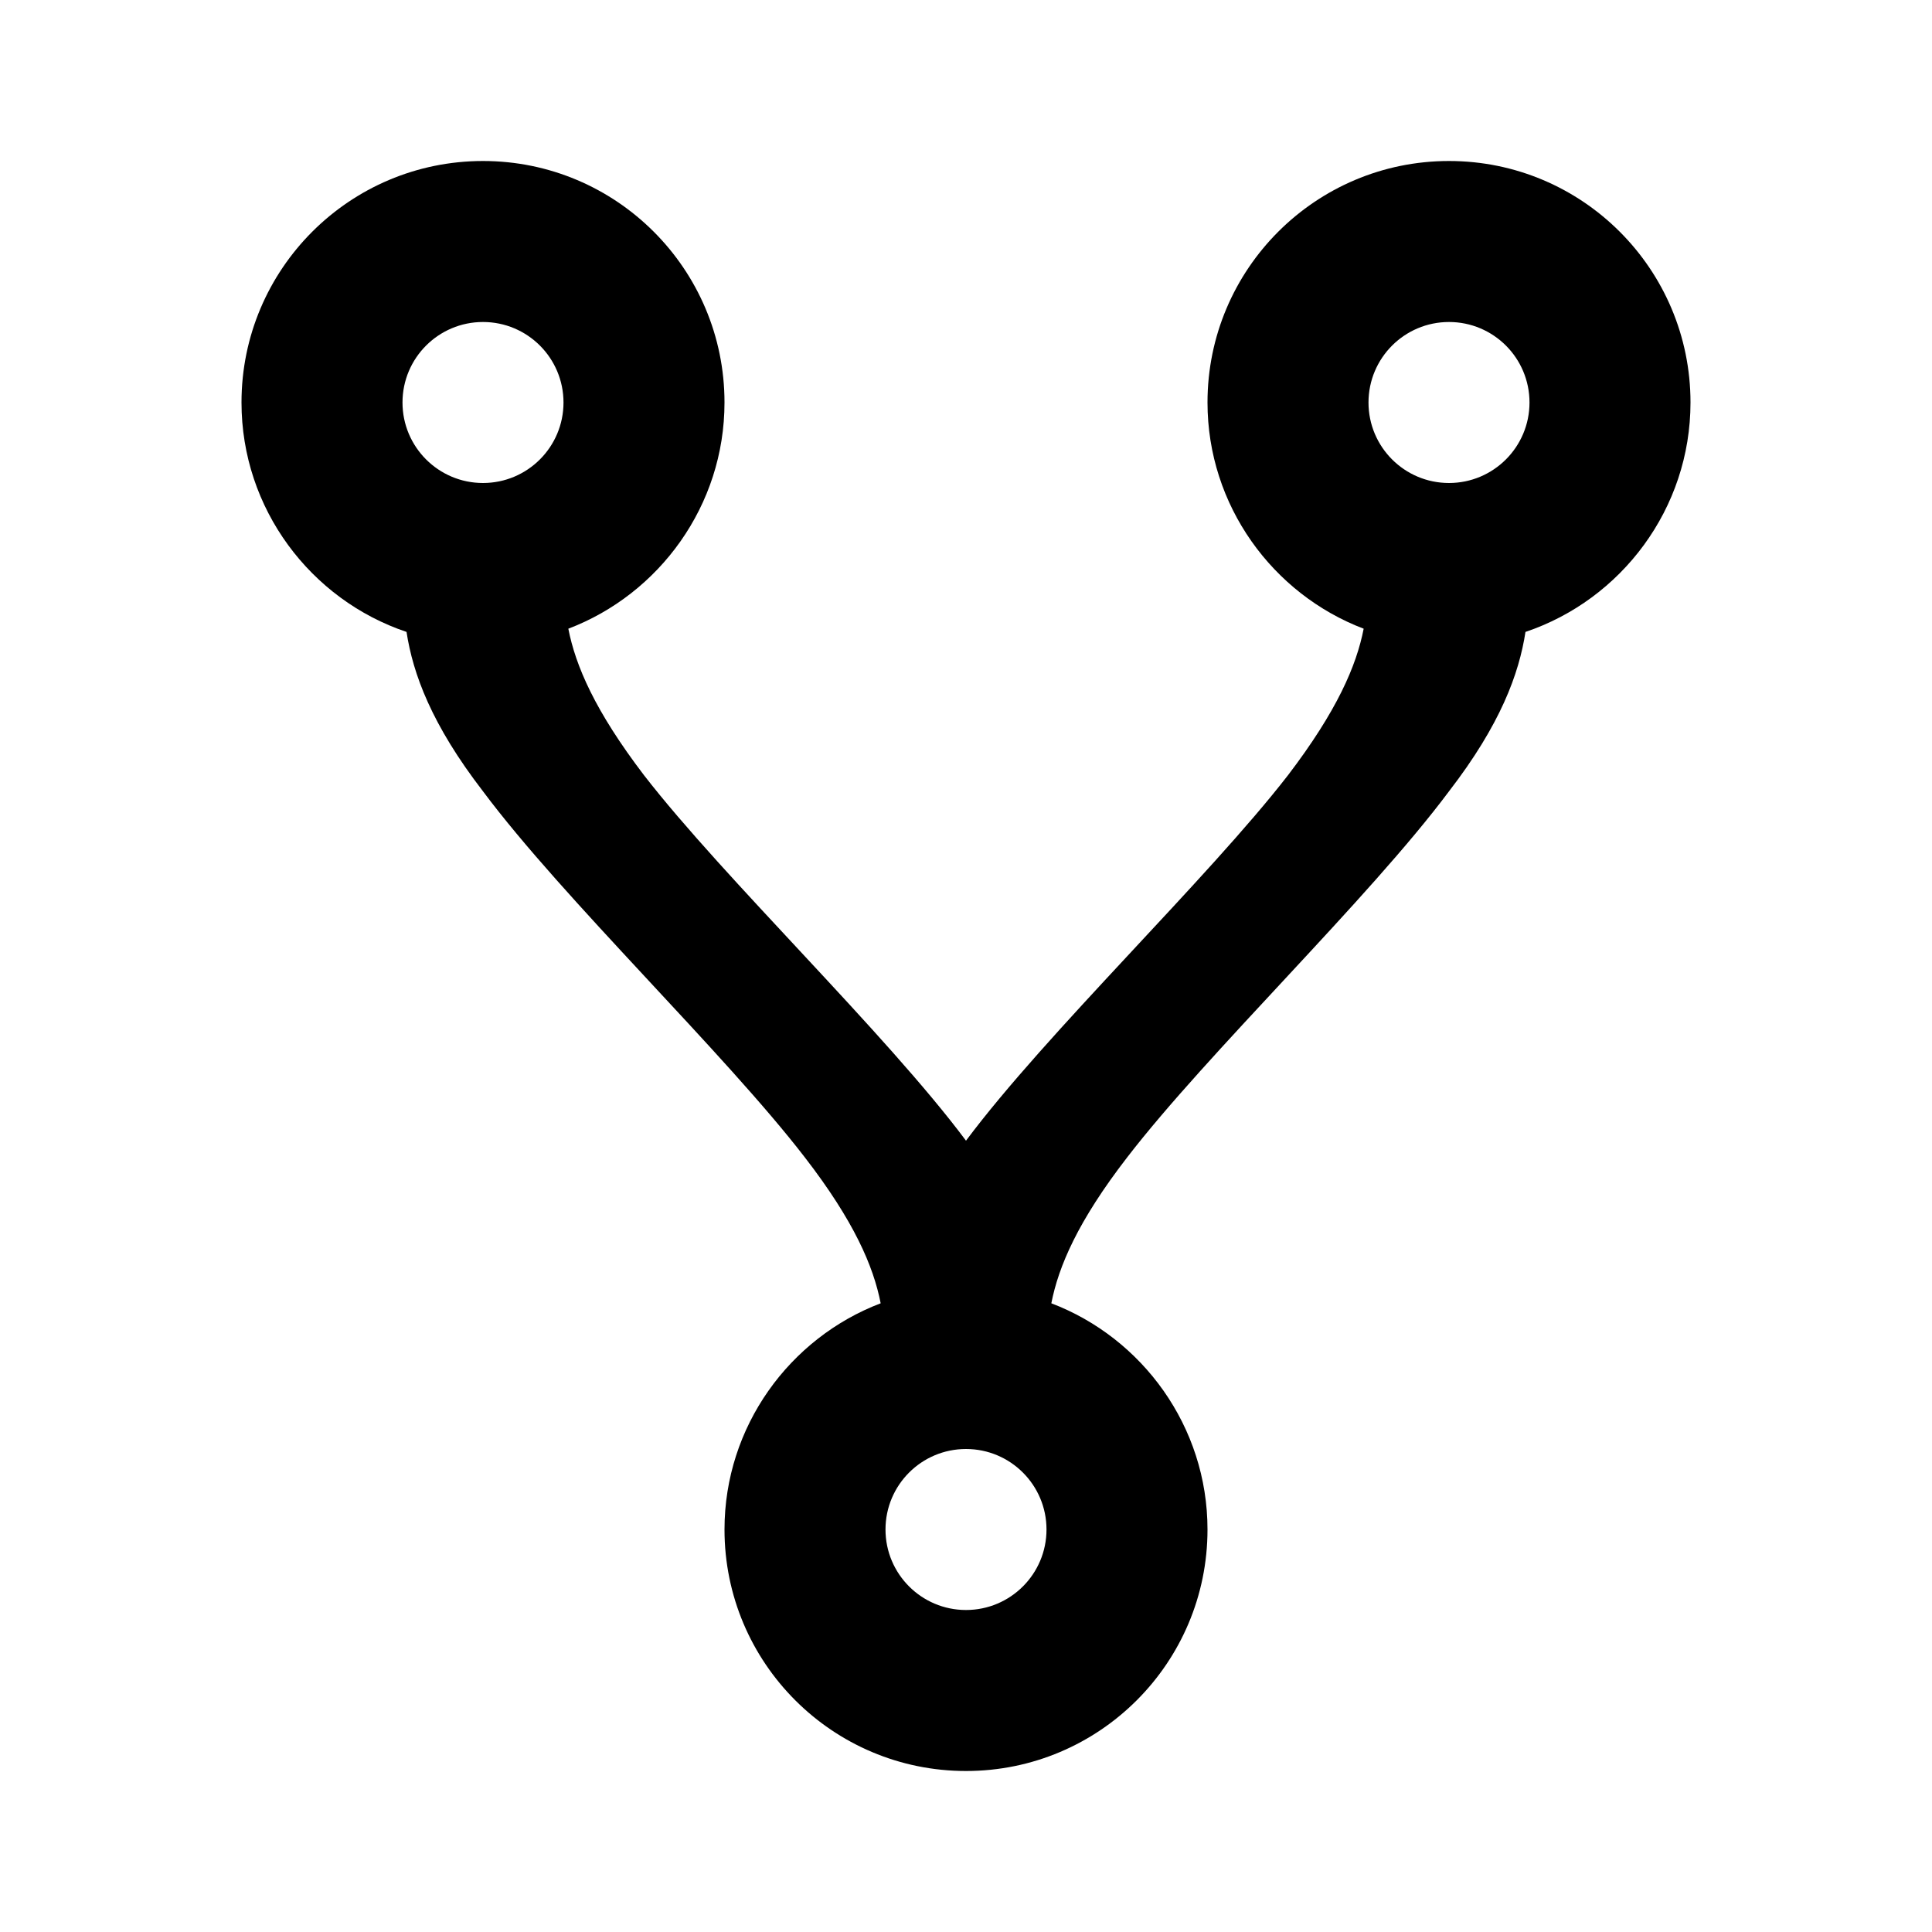
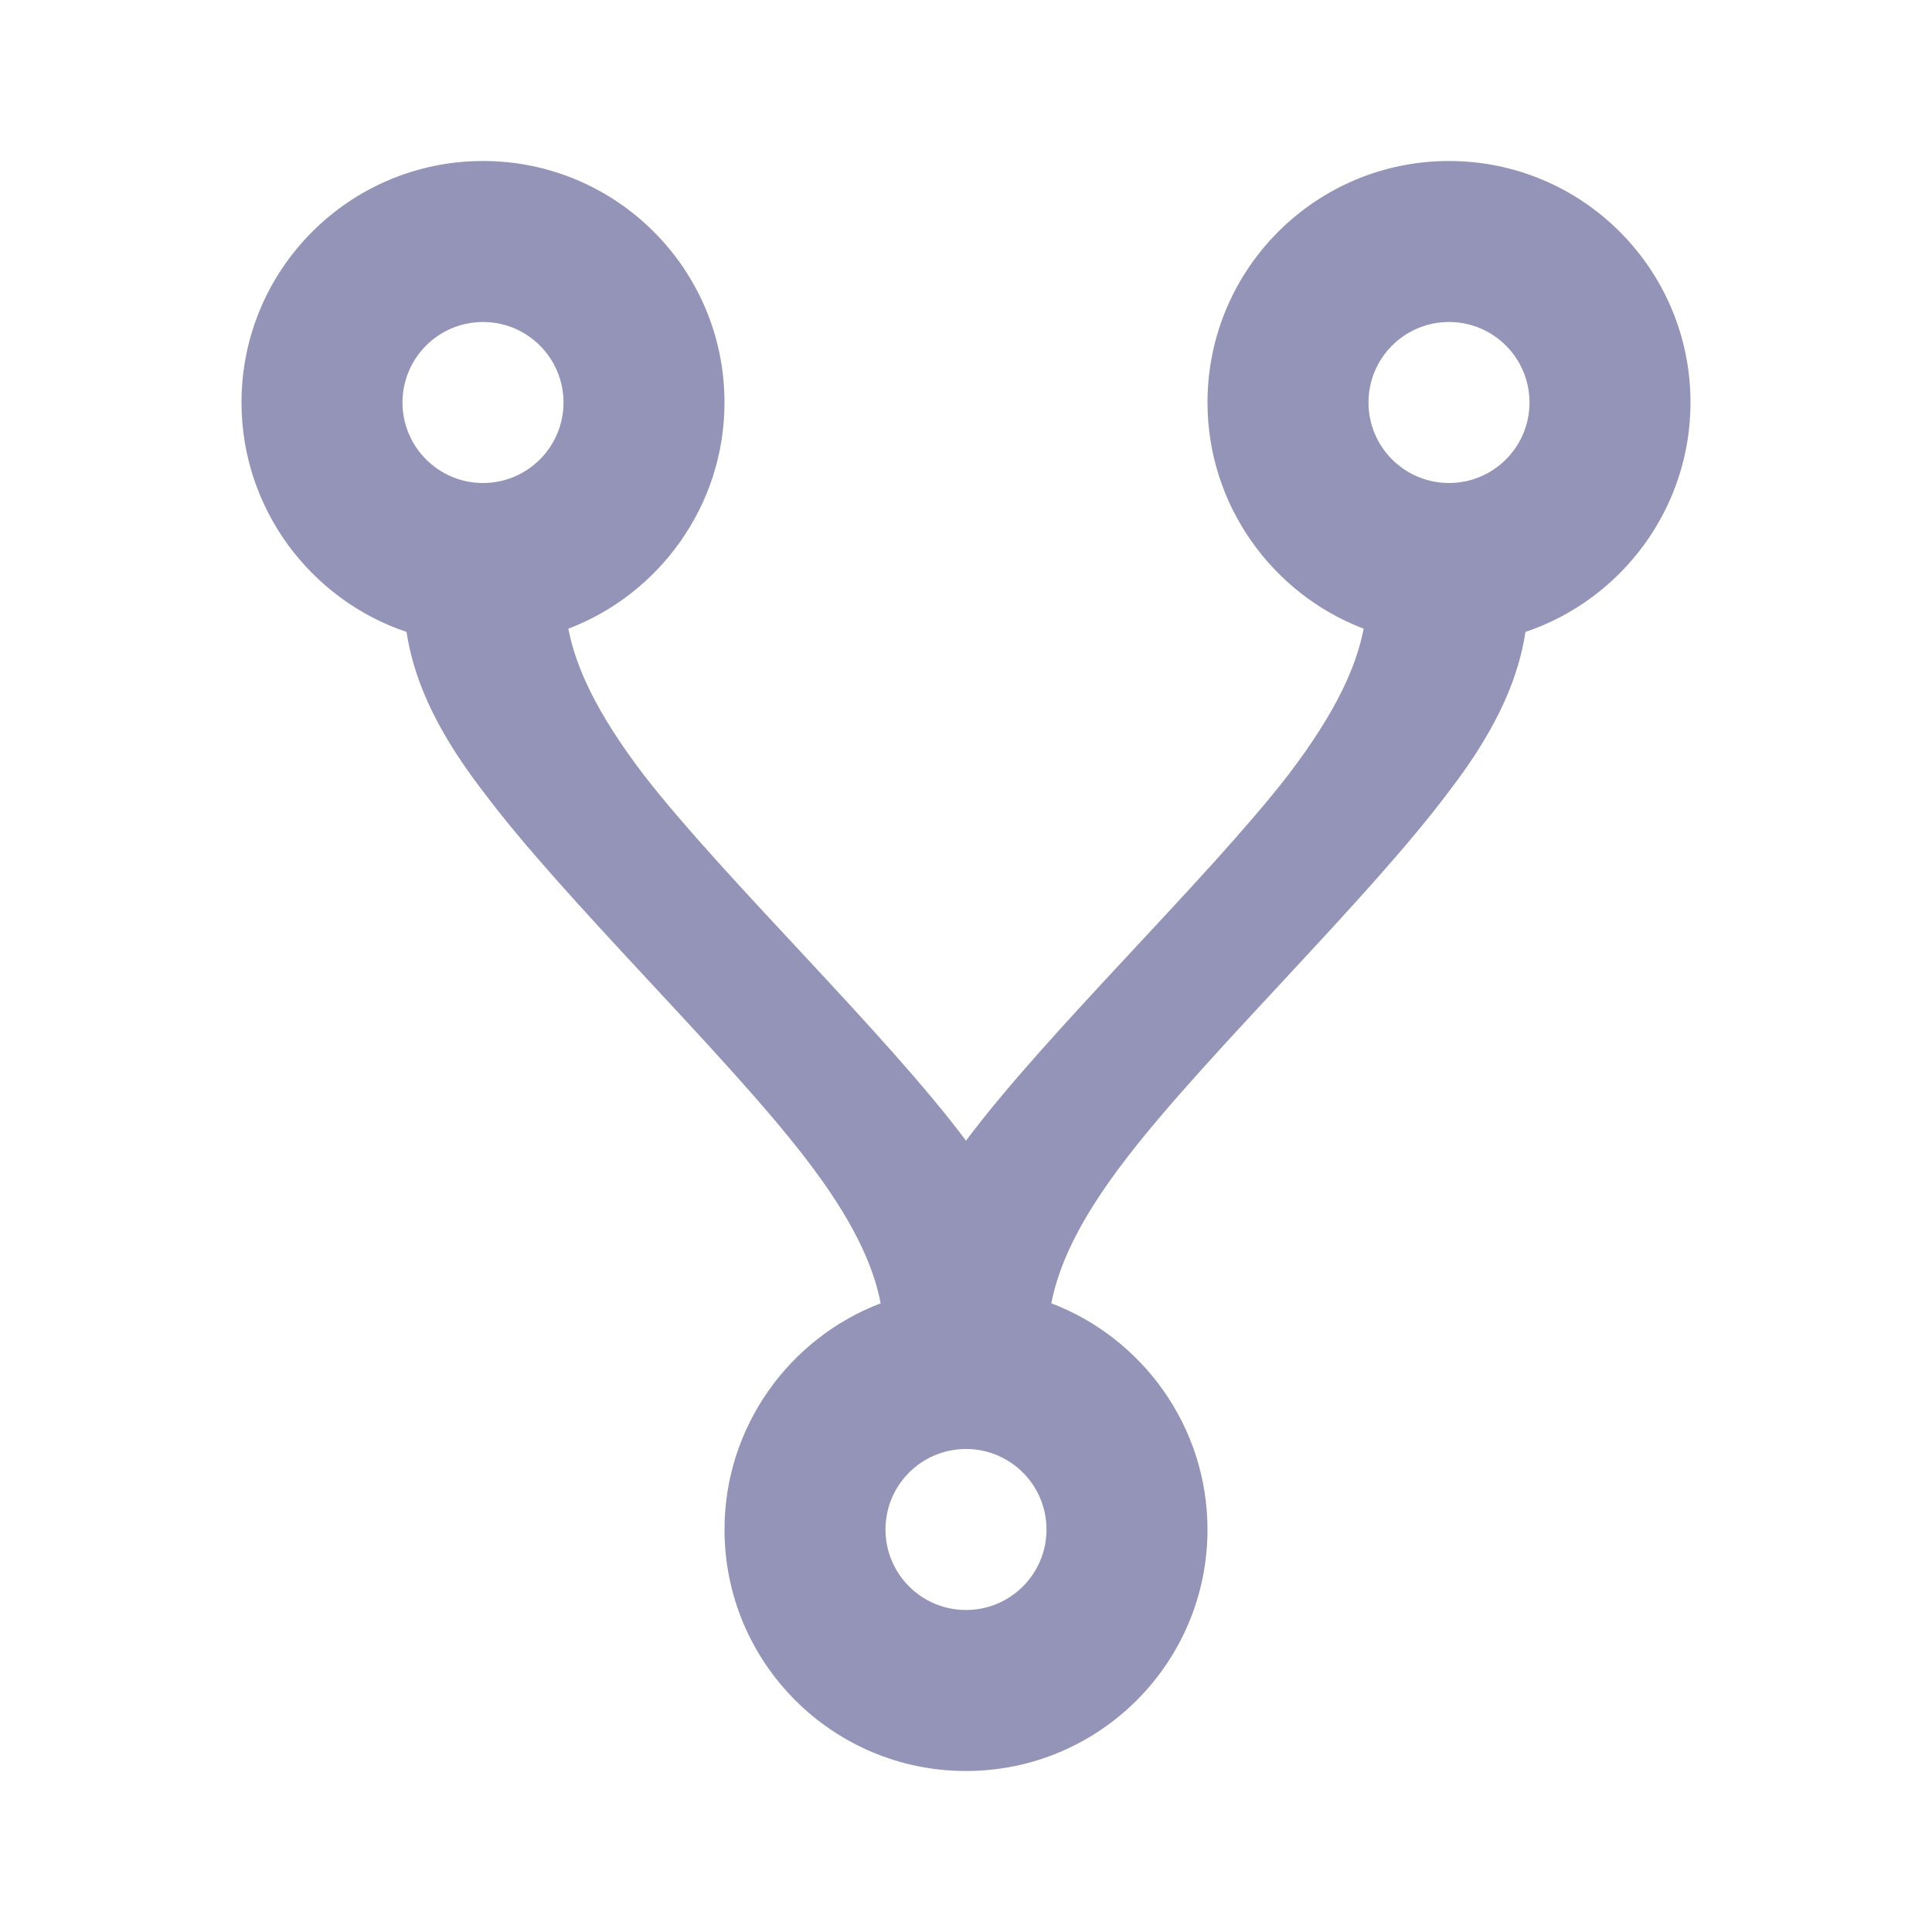
<svg xmlns="http://www.w3.org/2000/svg" viewBox="0 0 24 24">
-   <path d="M6,2A3,3 0 0,1 9,5C9,6.28 8.19,7.38 7.06,7.81C7.15,8.27 7.39,8.83 8,9.63C9,10.92 11,12.83 12,14.17C13,12.83 15,10.92 16,9.63C16.61,8.83 16.85,8.27 16.94,7.81C15.81,7.38 15,6.28 15,5A3,3 0 0,1 18,2A3,3 0 0,1 21,5C21,6.32 20.14,7.45 18.95,7.85C18.87,8.37 18.64,9 18,9.83C17,11.17 15,13.08 14,14.38C13.39,15.17 13.15,15.73 13.06,16.19C14.19,16.62 15,17.72 15,19A3,3 0 0,1 12,22A3,3 0 0,1 9,19C9,17.72 9.81,16.62 10.94,16.19C10.85,15.73 10.61,15.17 10,14.38C9,13.08 7,11.17 6,9.83C5.36,9 5.13,8.37 5.05,7.85C3.86,7.45 3,6.32 3,5A3,3 0 0,1 6,2M6,4A1,1 0 0,0 5,5A1,1 0 0,0 6,6A1,1 0 0,0 7,5A1,1 0 0,0 6,4M18,4A1,1 0 0,0 17,5A1,1 0 0,0 18,6A1,1 0 0,0 19,5A1,1 0 0,0 18,4M12,18A1,1 0 0,0 11,19A1,1 0 0,0 12,20A1,1 0 0,0 13,19A1,1 0 0,0 12,18Z" />
+   <path style="fill:rgb(148, 148, 184)" d="M6,2A3,3 0 0,1 9,5C9,6.28 8.19,7.38 7.06,7.81C7.15,8.27 7.39,8.83 8,9.63C9,10.92 11,12.83 12,14.17C13,12.83 15,10.92 16,9.63C16.61,8.83 16.85,8.27 16.94,7.81C15.81,7.38 15,6.28 15,5A3,3 0 0,1 18,2A3,3 0 0,1 21,5C21,6.32 20.14,7.45 18.95,7.85C18.87,8.37 18.64,9 18,9.83C17,11.17 15,13.08 14,14.38C13.39,15.17 13.15,15.73 13.06,16.19C14.19,16.62 15,17.72 15,19A3,3 0 0,1 12,22A3,3 0 0,1 9,19C9,17.72 9.81,16.62 10.94,16.19C10.85,15.73 10.61,15.17 10,14.38C9,13.08 7,11.17 6,9.83C5.36,9 5.13,8.37 5.05,7.85C3.86,7.45 3,6.32 3,5A3,3 0 0,1 6,2M6,4A1,1 0 0,0 5,5A1,1 0 0,0 6,6A1,1 0 0,0 7,5A1,1 0 0,0 6,4M18,4A1,1 0 0,0 17,5A1,1 0 0,0 18,6A1,1 0 0,0 19,5A1,1 0 0,0 18,4M12,18A1,1 0 0,0 11,19A1,1 0 0,0 12,20A1,1 0 0,0 13,19A1,1 0 0,0 12,18Z" />
</svg>
